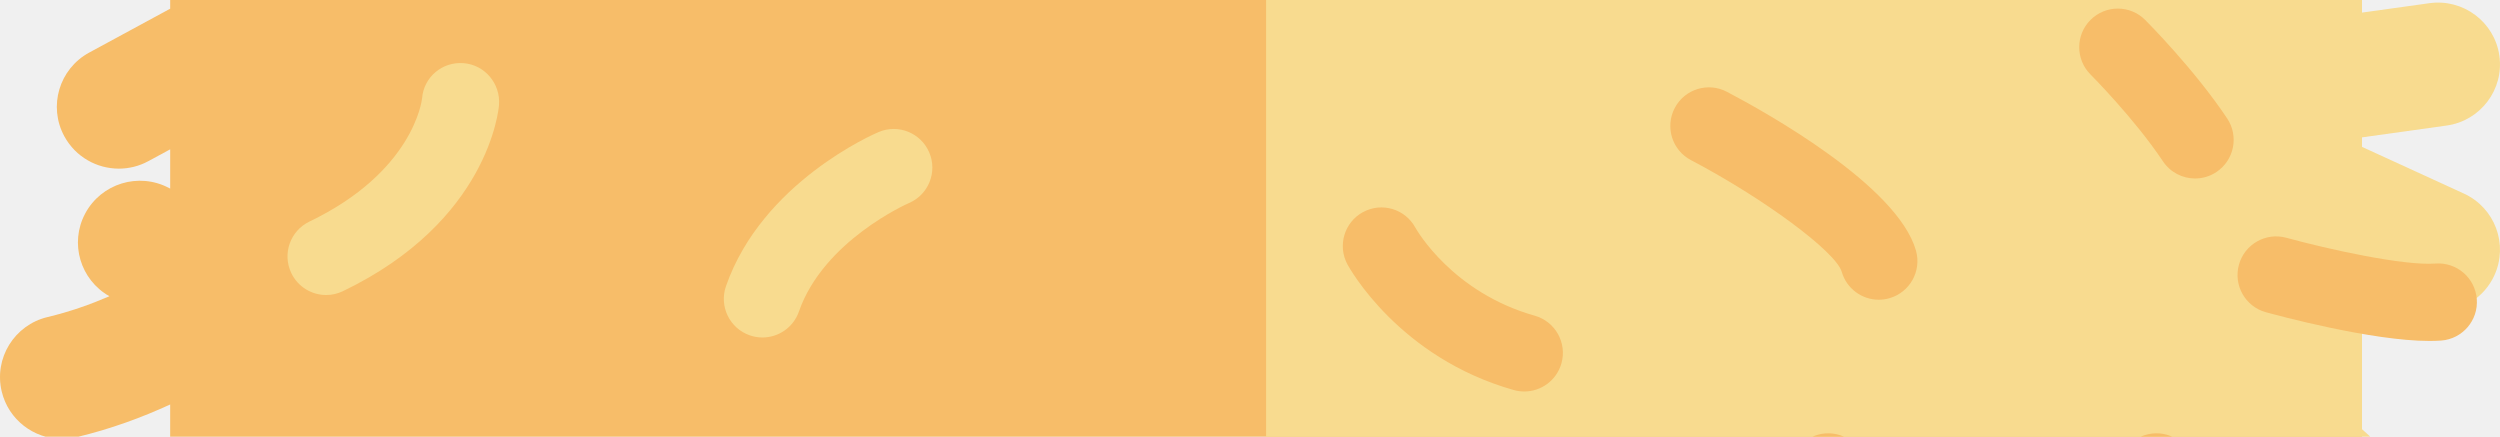
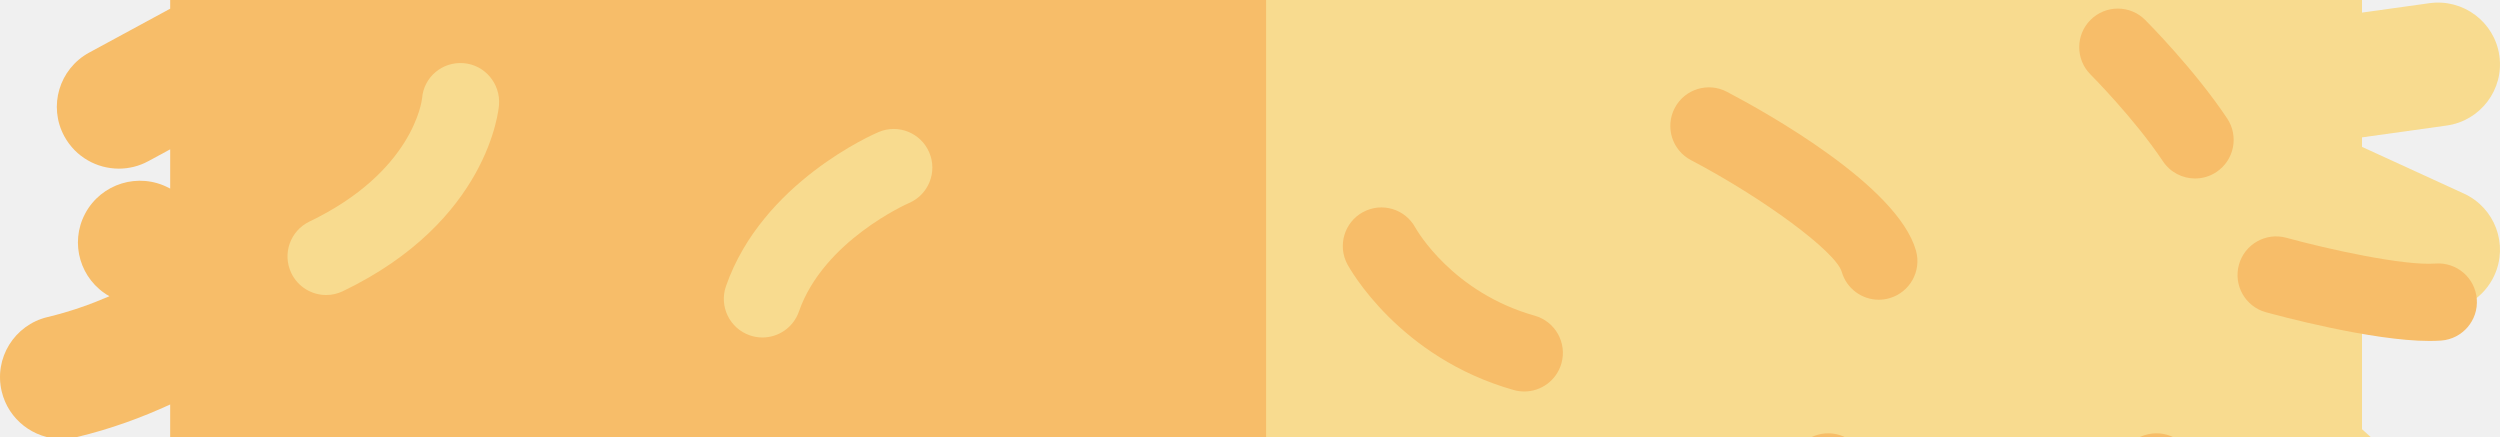
<svg xmlns="http://www.w3.org/2000/svg" width="229" height="40" viewBox="0 0 229 40" fill="none">
-   <g clip-path="url(#clip0)">
-     <path d="M115.974 -96L15.589 -38.236V-29.185C12.684 -30.326 9.634 -31.075 6.703 -31.002C3.57 -30.915 1.099 -28.313 1.186 -25.188C1.273 -22.064 3.907 -19.609 7.019 -19.688C9.289 -19.754 12.482 -18.42 15.589 -16.637V-13.911C12.436 -13.751 9.277 -13.272 6.541 -12.259C3.601 -11.17 2.104 -7.914 3.194 -4.984C4.045 -2.702 6.214 -1.293 8.518 -1.293C9.175 -1.293 9.843 -1.407 10.495 -1.648C11.876 -2.16 13.65 -2.442 15.589 -2.567V0.795L8.171 4.816C5.416 6.31 4.399 9.746 5.896 12.491C6.926 14.378 8.874 15.448 10.889 15.448C11.805 15.448 12.734 15.226 13.596 14.758L15.589 13.678V17.276L15.476 17.218C12.705 15.752 9.27 16.803 7.8 19.565C6.355 22.279 7.354 25.631 10.021 27.135C8.299 27.88 6.397 28.556 4.364 29.04C1.312 29.764 -0.57 32.816 0.156 35.856C0.775 38.454 3.105 40.205 5.673 40.205C6.109 40.205 6.55 40.154 6.992 40.048C10.149 39.299 13.046 38.22 15.587 37.051V40.5C12.424 43.173 8.689 45.09 7.143 46.437C4.784 48.495 4.544 52.07 6.609 54.423C7.732 55.701 9.304 56.355 10.885 56.355C12.211 56.355 13.544 55.894 14.62 54.954C14.88 54.728 15.207 54.446 15.587 54.12V59.343C12.172 60.381 8.76 61.312 7.683 61.426C4.604 61.491 2.129 63.999 2.129 67.081C2.129 70.208 4.672 72.741 7.807 72.741C8.57 72.741 9.649 72.582 10.91 72.322C9.314 73.341 7.852 74.489 6.682 75.773C4.571 78.085 4.744 81.664 7.064 83.766C8.15 84.752 9.517 85.237 10.881 85.237C12.424 85.237 13.964 84.614 15.083 83.384C16.518 81.813 19.66 80.251 22.898 79.023L23.57 79.41C21.904 80.124 20.364 80.998 19.075 82.069C16.666 84.069 16.342 87.638 18.348 90.039C19.472 91.383 21.087 92.076 22.713 92.074C23.996 92.074 25.283 91.645 26.345 90.763C28.355 89.094 33.516 88.136 38.094 87.767L39.148 88.374C38.412 88.553 37.658 88.733 36.87 88.904C33.806 89.574 31.87 92.593 32.542 95.645C33.125 98.289 35.474 100.092 38.083 100.092C38.485 100.092 38.894 100.05 39.305 99.959C45.051 98.702 49.64 97.204 52.599 96.114L56.696 98.472C54.61 99.592 52.561 100.789 50.754 102.009C48.157 103.761 47.477 107.28 49.236 109.867C50.334 111.482 52.121 112.353 53.942 112.353C55.038 112.353 56.145 112.036 57.121 111.378C60.406 109.16 64.825 106.95 68.499 105.263L71.977 107.265L69.971 108.737C67.446 110.59 66.903 114.132 68.763 116.649C69.874 118.155 71.596 118.954 73.341 118.954C74.508 118.954 75.688 118.595 76.701 117.852L82.714 113.443L83.971 114.165L80.894 119.775C79.387 122.515 80.398 125.955 83.15 127.455C84.013 127.926 84.947 128.15 85.869 128.15C87.877 128.15 89.823 127.086 90.856 125.206L93.807 119.827L97.721 122.077C97.847 125.274 97.527 128.26 96.836 129.171C94.948 131.665 95.445 135.214 97.948 137.096C98.972 137.867 100.173 138.241 101.364 138.241C103.083 138.241 104.784 137.463 105.899 135.99C107.487 133.894 108.341 131.184 108.762 128.432L115.972 132.582L216.357 74.816V-38.236L115.974 -96Z" fill="#F7BD69" />
-     <path d="M225.693 17.731L216.359 13.454V12.583C218.574 12.276 221.132 11.919 224.115 11.5C227.219 11.062 229.38 8.2 228.943 5.105C228.505 2.009 225.625 -0.145 222.527 0.293C220.495 0.579 218.402 0.872 216.359 1.154V-7.586L224.804 -9.862C227.831 -10.678 229.621 -13.786 228.801 -16.803C227.982 -19.82 224.862 -21.603 221.839 -20.787L216.359 -19.31V-21.92C218.475 -24.773 221.876 -28.66 226.297 -31.372C228.968 -33.011 229.801 -36.495 228.156 -39.157C226.512 -41.819 223.017 -42.648 220.344 -41.012C218.93 -40.143 217.602 -39.193 216.359 -38.205V-38.234L115.974 -4V40.622L106.141 45.92C103.626 47.787 103.105 51.332 104.978 53.84C106.093 55.33 107.803 56.119 109.536 56.119C110.716 56.119 111.905 55.755 112.923 54.998L115.974 52.734V57.295C111.589 61.742 105.696 67.485 103.792 68.813C101.224 70.606 100.599 74.134 102.398 76.694C103.502 78.267 105.262 79.108 107.054 79.108C108.177 79.108 109.314 78.776 110.303 78.085C110.723 77.792 111.217 77.408 111.762 76.958C110.199 79.792 108.217 83.824 106.934 88.092C106.033 91.085 107.735 94.24 110.739 95.139C111.283 95.301 111.833 95.378 112.373 95.378C113.704 95.378 114.969 94.896 115.974 94.072V100.661C115.474 101.982 113.654 106 108.841 109.807C106.385 111.751 105.975 115.31 107.923 117.757C109.044 119.166 110.702 119.9 112.375 119.9C113.611 119.9 114.856 119.498 115.9 118.672C115.925 118.653 115.948 118.634 115.974 118.613V120.408L108.7 135.075C107.311 137.878 108.463 141.271 111.273 142.655C112.083 143.055 112.941 143.244 113.785 143.244C115.877 143.244 117.891 142.086 118.879 140.09L125.248 127.246L127.258 126.09C127.146 128.078 127.239 130.049 127.667 131.831C128.293 134.425 130.618 136.17 133.184 136.17C133.622 136.17 134.068 136.12 134.513 136.012C137.563 135.282 139.442 132.228 138.71 129.188C138.158 126.903 139.163 122.185 140.288 118.591L144.157 116.366C144.601 116.954 144.982 117.657 145.197 118.489C145.862 121.039 148.164 122.73 150.69 122.73C151.162 122.73 151.64 122.67 152.119 122.546C155.153 121.763 156.978 118.674 156.19 115.65C155.703 113.777 154.937 112.131 154.013 110.695L155.405 109.894C157.646 111.355 160.322 112.903 162.867 113.87C163.531 114.121 164.215 114.241 164.887 114.241C167.174 114.241 169.332 112.853 170.193 110.596C171.311 107.676 169.839 104.406 166.909 103.292C166.903 103.29 166.895 103.288 166.889 103.285L178.248 96.749L178.685 99.374C179.148 102.142 181.554 104.103 184.278 104.103C184.588 104.103 184.904 104.076 185.22 104.024C188.312 103.51 190.402 100.596 189.887 97.511L188.748 90.705L194.573 87.354C194.794 88.659 194.839 89.713 194.641 90.281C192.662 92.579 192.85 96.048 195.102 98.121C196.194 99.125 197.575 99.621 198.952 99.621C200.482 99.621 202.006 99.009 203.126 97.801C207.059 93.552 206.408 86.853 204.888 81.419L208.122 79.558L212.015 84.168C213.138 85.498 214.743 86.181 216.36 86.181C217.652 86.181 218.952 85.745 220.015 84.851C222.414 82.838 222.72 79.269 220.702 76.877L216.359 71.735V71.067L217.546 71.706C218.404 72.169 219.329 72.387 220.241 72.387C222.259 72.387 224.213 71.312 225.24 69.419C226.731 66.67 225.705 63.236 222.945 61.75L216.359 58.202V54.585L216.434 54.652C217.521 55.635 218.884 56.119 220.243 56.119C221.791 56.119 223.332 55.492 224.454 54.259C226.559 51.942 226.383 48.364 224.059 46.266L216.359 39.313V25.911L220.948 28.013C221.717 28.367 222.523 28.533 223.317 28.533C225.465 28.533 227.521 27.311 228.478 25.238C229.789 22.396 228.542 19.038 225.693 17.731Z" fill="#F8DB8F" />
-     <path d="M69.839 30.914C69.455 30.914 69.064 30.851 68.677 30.715C66.832 30.075 65.857 28.058 66.5 26.214C69.807 16.706 80.052 12.278 80.487 12.092C82.287 11.332 84.361 12.174 85.123 13.973C85.883 15.768 85.046 17.839 83.253 18.603C83.119 18.661 75.435 22.055 73.181 28.538C72.673 29.997 71.305 30.914 69.839 30.914Z" fill="#F8DB8F" />
-     <path d="M87.524 59.208C86.092 59.208 84.745 58.331 84.212 56.913C83.527 55.083 84.453 53.044 86.281 52.359C92.753 49.931 94.255 43.214 94.317 42.93C94.722 41.027 96.589 39.797 98.494 40.193C100.399 40.587 101.628 42.432 101.248 44.339C101.161 44.777 98.976 55.152 88.765 58.982C88.356 59.136 87.937 59.208 87.524 59.208Z" fill="#F8DB8F" />
-     <path d="M29.876 27.023C28.56 27.023 27.293 26.284 26.685 25.017C25.84 23.255 26.581 21.143 28.343 20.296C37.811 15.75 38.632 9.282 38.663 9.008C38.813 7.06 40.514 5.634 42.459 5.785C44.407 5.935 45.86 7.665 45.71 9.612C45.677 10.045 44.735 20.271 31.405 26.674C30.913 26.911 30.39 27.023 29.876 27.023V27.023Z" fill="#F8DB8F" />
-     <path d="M139.625 35.861C139.306 35.861 138.984 35.819 138.663 35.728C128.149 32.761 123.613 24.567 123.426 24.22C122.498 22.502 123.137 20.355 124.855 19.427C126.567 18.5 128.703 19.132 129.638 20.836C129.794 21.116 133.064 26.799 140.582 28.918C142.462 29.449 143.557 31.402 143.028 33.282C142.588 34.842 141.169 35.861 139.625 35.861Z" fill="#F7BD69" />
-     <path d="M172.098 27.455C170.558 27.455 169.143 26.442 168.699 24.888C168.143 23.043 161.563 18.171 154.894 14.669C153.164 13.762 152.498 11.623 153.406 9.894C154.313 8.164 156.451 7.498 158.181 8.406C161.814 10.313 173.8 16.999 175.499 22.944C176.036 24.822 174.949 26.779 173.071 27.316C172.747 27.411 172.418 27.455 172.098 27.455V27.455Z" fill="#F7BD69" />
-     <path d="M201.071 16.349C199.926 16.349 198.807 15.797 198.125 14.774C195.52 10.867 191.532 6.864 191.493 6.825C190.111 5.443 190.111 3.204 191.493 1.822C192.875 0.442 195.112 0.442 196.494 1.822C196.678 2.006 201.021 6.366 204.009 10.85C205.094 12.475 204.653 14.672 203.028 15.755C202.426 16.158 201.745 16.349 201.071 16.349V16.349Z" fill="#F7BD69" />
-     <path d="M206.014 58.791C205.414 58.791 204.804 58.639 204.246 58.314C196.267 53.693 194.161 44.374 194.074 43.98C193.659 42.071 194.871 40.187 196.78 39.772C198.683 39.357 200.563 40.564 200.984 42.463C201.017 42.61 202.588 49.18 207.79 52.194C209.481 53.172 210.058 55.336 209.08 57.027C208.423 58.158 207.236 58.791 206.014 58.791V58.791Z" fill="#F7BD69" />
-     <path d="M177.727 60.914C176.37 60.914 175.079 60.13 174.492 58.812C172.376 54.05 166.858 47.711 164.908 45.671C163.561 44.258 163.613 42.019 165.026 40.67C166.439 39.321 168.678 39.373 170.025 40.788C170.346 41.121 177.912 49.092 180.956 55.94C181.749 57.724 180.946 59.814 179.161 60.607C178.694 60.816 178.206 60.914 177.727 60.914V60.914Z" fill="#F7BD69" />
-     <path d="M222.529 31.231C217.254 31.231 208.589 28.886 207.554 28.6C205.671 28.081 204.565 26.133 205.086 24.251C205.603 22.369 207.549 21.262 209.435 21.781C213.173 22.811 220.18 24.361 223.077 24.141C225.029 23.993 226.726 25.448 226.874 27.396C227.025 29.343 225.567 31.044 223.62 31.195C223.276 31.22 222.913 31.231 222.529 31.231V31.231Z" fill="#F7BD69" />
-   </g>
-   <defs>
-     <clipPath id="clip0">
-       <rect width="229" height="40" fill="white" />
-     </clipPath>
-   </defs>
+   <path d="M115.974 -96L15.589 -38.236V-29.185C12.684 -30.326 9.634 -31.075 6.703 -31.002C3.57 -30.915 1.099 -28.313 1.186 -25.188C1.273 -22.064 3.907 -19.609 7.019 -19.688C9.289 -19.754 12.482 -18.42 15.589 -16.637V-13.911C12.436 -13.751 9.277 -13.272 6.541 -12.259C3.601 -11.17 2.104 -7.914 3.194 -4.984C4.045 -2.702 6.214 -1.293 8.518 -1.293C9.175 -1.293 9.843 -1.407 10.495 -1.648C11.876 -2.16 13.65 -2.442 15.589 -2.567V0.795L8.171 4.816C5.416 6.31 4.399 9.746 5.896 12.491C6.926 14.378 8.874 15.448 10.889 15.448C11.805 15.448 12.734 15.226 13.596 14.758L15.589 13.678V17.276L15.476 17.218C12.705 15.752 9.27 16.803 7.8 19.565C6.355 22.279 7.354 25.631 10.021 27.135C8.299 27.88 6.397 28.556 4.364 29.04C1.312 29.764 -0.57 32.816 0.156 35.856C0.775 38.454 3.105 40.205 5.673 40.205C6.109 40.205 6.55 40.154 6.992 40.048C10.149 39.299 13.046 38.22 15.587 37.051V40.5C12.424 43.173 8.689 45.09 7.143 46.437C4.784 48.495 4.544 52.07 6.609 54.423C7.732 55.701 9.304 56.355 10.885 56.355C12.211 56.355 13.544 55.894 14.62 54.954C14.88 54.728 15.207 54.446 15.587 54.12V59.343C12.172 60.381 8.76 61.312 7.683 61.426C4.604 61.491 2.129 63.999 2.129 67.081C2.129 70.208 4.672 72.741 7.807 72.741C8.57 72.741 9.649 72.582 10.91 72.322C9.314 73.341 7.852 74.489 6.682 75.773C4.571 78.085 4.744 81.664 7.064 83.766C8.15 84.752 9.517 85.237 10.881 85.237C12.424 85.237 13.964 84.614 15.083 83.384C16.518 81.813 19.66 80.251 22.898 79.023L23.57 79.41C21.904 80.124 20.364 80.998 19.075 82.069C16.666 84.069 16.342 87.638 18.348 90.039C19.472 91.383 21.087 92.076 22.713 92.074C23.996 92.074 25.283 91.645 26.345 90.763C28.355 89.094 33.516 88.136 38.094 87.767L39.148 88.374C38.412 88.553 37.658 88.733 36.87 88.904C33.806 89.574 31.87 92.593 32.542 95.645C33.125 98.289 35.474 100.092 38.083 100.092C38.485 100.092 38.894 100.05 39.305 99.959C45.051 98.702 49.64 97.204 52.599 96.114L56.696 98.472C54.61 99.592 52.561 100.789 50.754 102.009C48.157 103.761 47.477 107.28 49.236 109.867C50.334 111.482 52.121 112.353 53.942 112.353C55.038 112.353 56.145 112.036 57.121 111.378C60.406 109.16 64.825 106.95 68.499 105.263L71.977 107.265L69.971 108.737C67.446 110.59 66.903 114.132 68.763 116.649C69.874 118.155 71.596 118.954 73.341 118.954C74.508 118.954 75.688 118.595 76.701 117.852L82.714 113.443L83.971 114.165L80.894 119.775C79.387 122.515 80.398 125.955 83.15 127.455C84.013 127.926 84.947 128.15 85.869 128.15C87.877 128.15 89.823 127.086 90.856 125.206L93.807 119.827L97.721 122.077C97.847 125.274 97.527 128.26 96.836 129.171C94.948 131.665 95.445 135.214 97.948 137.096C98.972 137.867 100.173 138.241 101.364 138.241C103.083 138.241 104.784 137.463 105.899 135.99C107.487 133.894 108.341 131.184 108.762 128.432L115.972 132.582L216.357 74.816V-38.236L115.974 -96Z" fill="#F7BD69" />
+   <path d="M225.693 17.731L216.359 13.454V12.583C218.574 12.276 221.132 11.919 224.115 11.5C227.219 11.062 229.38 8.2 228.943 5.105C228.505 2.009 225.625 -0.145 222.527 0.293C220.495 0.579 218.402 0.872 216.359 1.154V-7.586L224.804 -9.862C227.831 -10.678 229.621 -13.786 228.801 -16.803C227.982 -19.82 224.862 -21.603 221.839 -20.787L216.359 -19.31V-21.92C218.475 -24.773 221.876 -28.66 226.297 -31.372C228.968 -33.011 229.801 -36.495 228.156 -39.157C226.512 -41.819 223.017 -42.648 220.344 -41.012C218.93 -40.143 217.602 -39.193 216.359 -38.205V-38.234L115.974 -4V40.622L106.141 45.92C103.626 47.787 103.105 51.332 104.978 53.84C106.093 55.33 107.803 56.119 109.536 56.119C110.716 56.119 111.905 55.755 112.923 54.998L115.974 52.734V57.295C111.589 61.742 105.696 67.485 103.792 68.813C101.224 70.606 100.599 74.134 102.398 76.694C103.502 78.267 105.262 79.108 107.054 79.108C108.177 79.108 109.314 78.776 110.303 78.085C110.723 77.792 111.217 77.408 111.762 76.958C110.199 79.792 108.217 83.824 106.934 88.092C106.033 91.085 107.735 94.24 110.739 95.139C111.283 95.301 111.833 95.378 112.373 95.378C113.704 95.378 114.969 94.896 115.974 94.072V100.661C115.474 101.982 113.654 106 108.841 109.807C106.385 111.751 105.975 115.31 107.923 117.757C109.044 119.166 110.702 119.9 112.375 119.9C113.611 119.9 114.856 119.498 115.9 118.672C115.925 118.653 115.948 118.634 115.974 118.613V120.408L108.7 135.075C107.311 137.878 108.463 141.271 111.273 142.655C112.083 143.055 112.941 143.244 113.785 143.244C115.877 143.244 117.891 142.086 118.879 140.09L125.248 127.246L127.258 126.09C127.146 128.078 127.239 130.049 127.667 131.831C128.293 134.425 130.618 136.17 133.184 136.17C133.622 136.17 134.068 136.12 134.513 136.012C137.563 135.282 139.442 132.228 138.71 129.188C138.158 126.903 139.163 122.185 140.288 118.591L144.157 116.366C144.601 116.954 144.982 117.657 145.197 118.489C145.862 121.039 148.164 122.73 150.69 122.73C151.162 122.73 151.64 122.67 152.119 122.546C155.153 121.763 156.978 118.674 156.19 115.65C155.703 113.777 154.937 112.131 154.013 110.695L155.405 109.894C157.646 111.355 160.322 112.903 162.867 113.87C163.531 114.121 164.215 114.241 164.887 114.241C167.174 114.241 169.332 112.853 170.193 110.596C171.311 107.676 169.839 104.406 166.909 103.292C166.903 103.29 166.895 103.288 166.889 103.285L178.248 96.749L178.685 99.374C179.148 102.142 181.554 104.103 184.278 104.103C184.588 104.103 184.904 104.076 185.22 104.024C188.312 103.51 190.402 100.596 189.887 97.511L188.748 90.705L194.573 87.354C194.794 88.659 194.839 89.713 194.641 90.281C192.662 92.579 192.85 96.048 195.102 98.121C196.194 99.125 197.575 99.621 198.952 99.621C200.482 99.621 202.006 99.009 203.126 97.801C207.059 93.552 206.408 86.853 204.888 81.419L208.122 79.558L212.015 84.168C213.138 85.498 214.743 86.181 216.36 86.181C217.652 86.181 218.952 85.745 220.015 84.851C222.414 82.838 222.72 79.269 220.702 76.877L216.359 71.735V71.067L217.546 71.706C218.404 72.169 219.329 72.387 220.241 72.387C222.259 72.387 224.213 71.312 225.24 69.419C226.731 66.67 225.705 63.236 222.945 61.75L216.359 58.202V54.585L216.434 54.652C217.521 55.635 218.884 56.119 220.243 56.119C221.791 56.119 223.332 55.492 224.454 54.259C226.559 51.942 226.383 48.364 224.059 46.266L216.359 39.313V25.911L220.948 28.013C221.717 28.367 222.523 28.533 223.317 28.533C225.465 28.533 227.521 27.311 228.478 25.238C229.789 22.396 228.542 19.038 225.693 17.731Z" fill="#F8DB8F" />
+   <path d="M69.839 30.914C69.455 30.914 69.064 30.851 68.677 30.715C66.832 30.075 65.857 28.058 66.5 26.214C69.807 16.706 80.052 12.278 80.487 12.092C82.287 11.332 84.361 12.174 85.123 13.973C85.883 15.768 85.046 17.839 83.253 18.603C83.119 18.661 75.435 22.055 73.181 28.538C72.673 29.997 71.305 30.914 69.839 30.914Z" fill="#F8DB8F" />
+   <path d="M87.524 59.208C86.092 59.208 84.745 58.331 84.212 56.913C83.527 55.083 84.453 53.044 86.281 52.359C92.753 49.931 94.255 43.214 94.317 42.93C94.722 41.027 96.589 39.797 98.494 40.193C100.399 40.587 101.628 42.432 101.248 44.339C101.161 44.777 98.976 55.152 88.765 58.982C88.356 59.136 87.937 59.208 87.524 59.208Z" fill="#F8DB8F" />
+   <path d="M29.876 27.023C28.56 27.023 27.293 26.284 26.685 25.017C25.84 23.255 26.581 21.143 28.343 20.296C37.811 15.75 38.632 9.282 38.663 9.008C38.813 7.06 40.514 5.634 42.459 5.785C44.407 5.935 45.86 7.665 45.71 9.612C45.677 10.045 44.735 20.271 31.405 26.674C30.913 26.911 30.39 27.023 29.876 27.023V27.023Z" fill="#F8DB8F" />
+   <path d="M139.625 35.861C139.306 35.861 138.984 35.819 138.663 35.728C128.149 32.761 123.613 24.567 123.426 24.22C122.498 22.502 123.137 20.355 124.855 19.427C126.567 18.5 128.703 19.132 129.638 20.836C129.794 21.116 133.064 26.799 140.582 28.918C142.462 29.449 143.557 31.402 143.028 33.282C142.588 34.842 141.169 35.861 139.625 35.861Z" fill="#F7BD69" />
+   <path d="M172.098 27.455C170.558 27.455 169.143 26.442 168.699 24.888C168.143 23.043 161.563 18.171 154.894 14.669C153.164 13.762 152.498 11.623 153.406 9.894C154.313 8.164 156.451 7.498 158.181 8.406C161.814 10.313 173.8 16.999 175.499 22.944C176.036 24.822 174.949 26.779 173.071 27.316C172.747 27.411 172.418 27.455 172.098 27.455V27.455Z" fill="#F7BD69" />
+   <path d="M201.071 16.349C199.926 16.349 198.807 15.797 198.125 14.774C195.52 10.867 191.532 6.864 191.493 6.825C190.111 5.443 190.111 3.204 191.493 1.822C192.875 0.442 195.112 0.442 196.494 1.822C196.678 2.006 201.021 6.366 204.009 10.85C205.094 12.475 204.653 14.672 203.028 15.755C202.426 16.158 201.745 16.349 201.071 16.349V16.349Z" fill="#F7BD69" />
+   <path d="M206.014 58.791C205.414 58.791 204.804 58.639 204.246 58.314C196.267 53.693 194.161 44.374 194.074 43.98C193.659 42.071 194.871 40.187 196.78 39.772C198.683 39.357 200.563 40.564 200.984 42.463C201.017 42.61 202.588 49.18 207.79 52.194C209.481 53.172 210.058 55.336 209.08 57.027C208.423 58.158 207.236 58.791 206.014 58.791V58.791Z" fill="#F7BD69" />
+   <path d="M177.727 60.914C176.37 60.914 175.079 60.13 174.492 58.812C172.376 54.05 166.858 47.711 164.908 45.671C163.561 44.258 163.613 42.019 165.026 40.67C166.439 39.321 168.678 39.373 170.025 40.788C170.346 41.121 177.912 49.092 180.956 55.94C181.749 57.724 180.946 59.814 179.161 60.607C178.694 60.816 178.206 60.914 177.727 60.914V60.914Z" fill="#F7BD69" />
+   <path d="M222.529 31.231C217.254 31.231 208.589 28.886 207.554 28.6C205.671 28.081 204.565 26.133 205.086 24.251C205.603 22.369 207.549 21.262 209.435 21.781C213.173 22.811 220.18 24.361 223.077 24.141C225.029 23.993 226.726 25.448 226.874 27.396C227.025 29.343 225.567 31.044 223.62 31.195C223.276 31.22 222.913 31.231 222.529 31.231V31.231Z" fill="#F7BD69" />
</svg>
